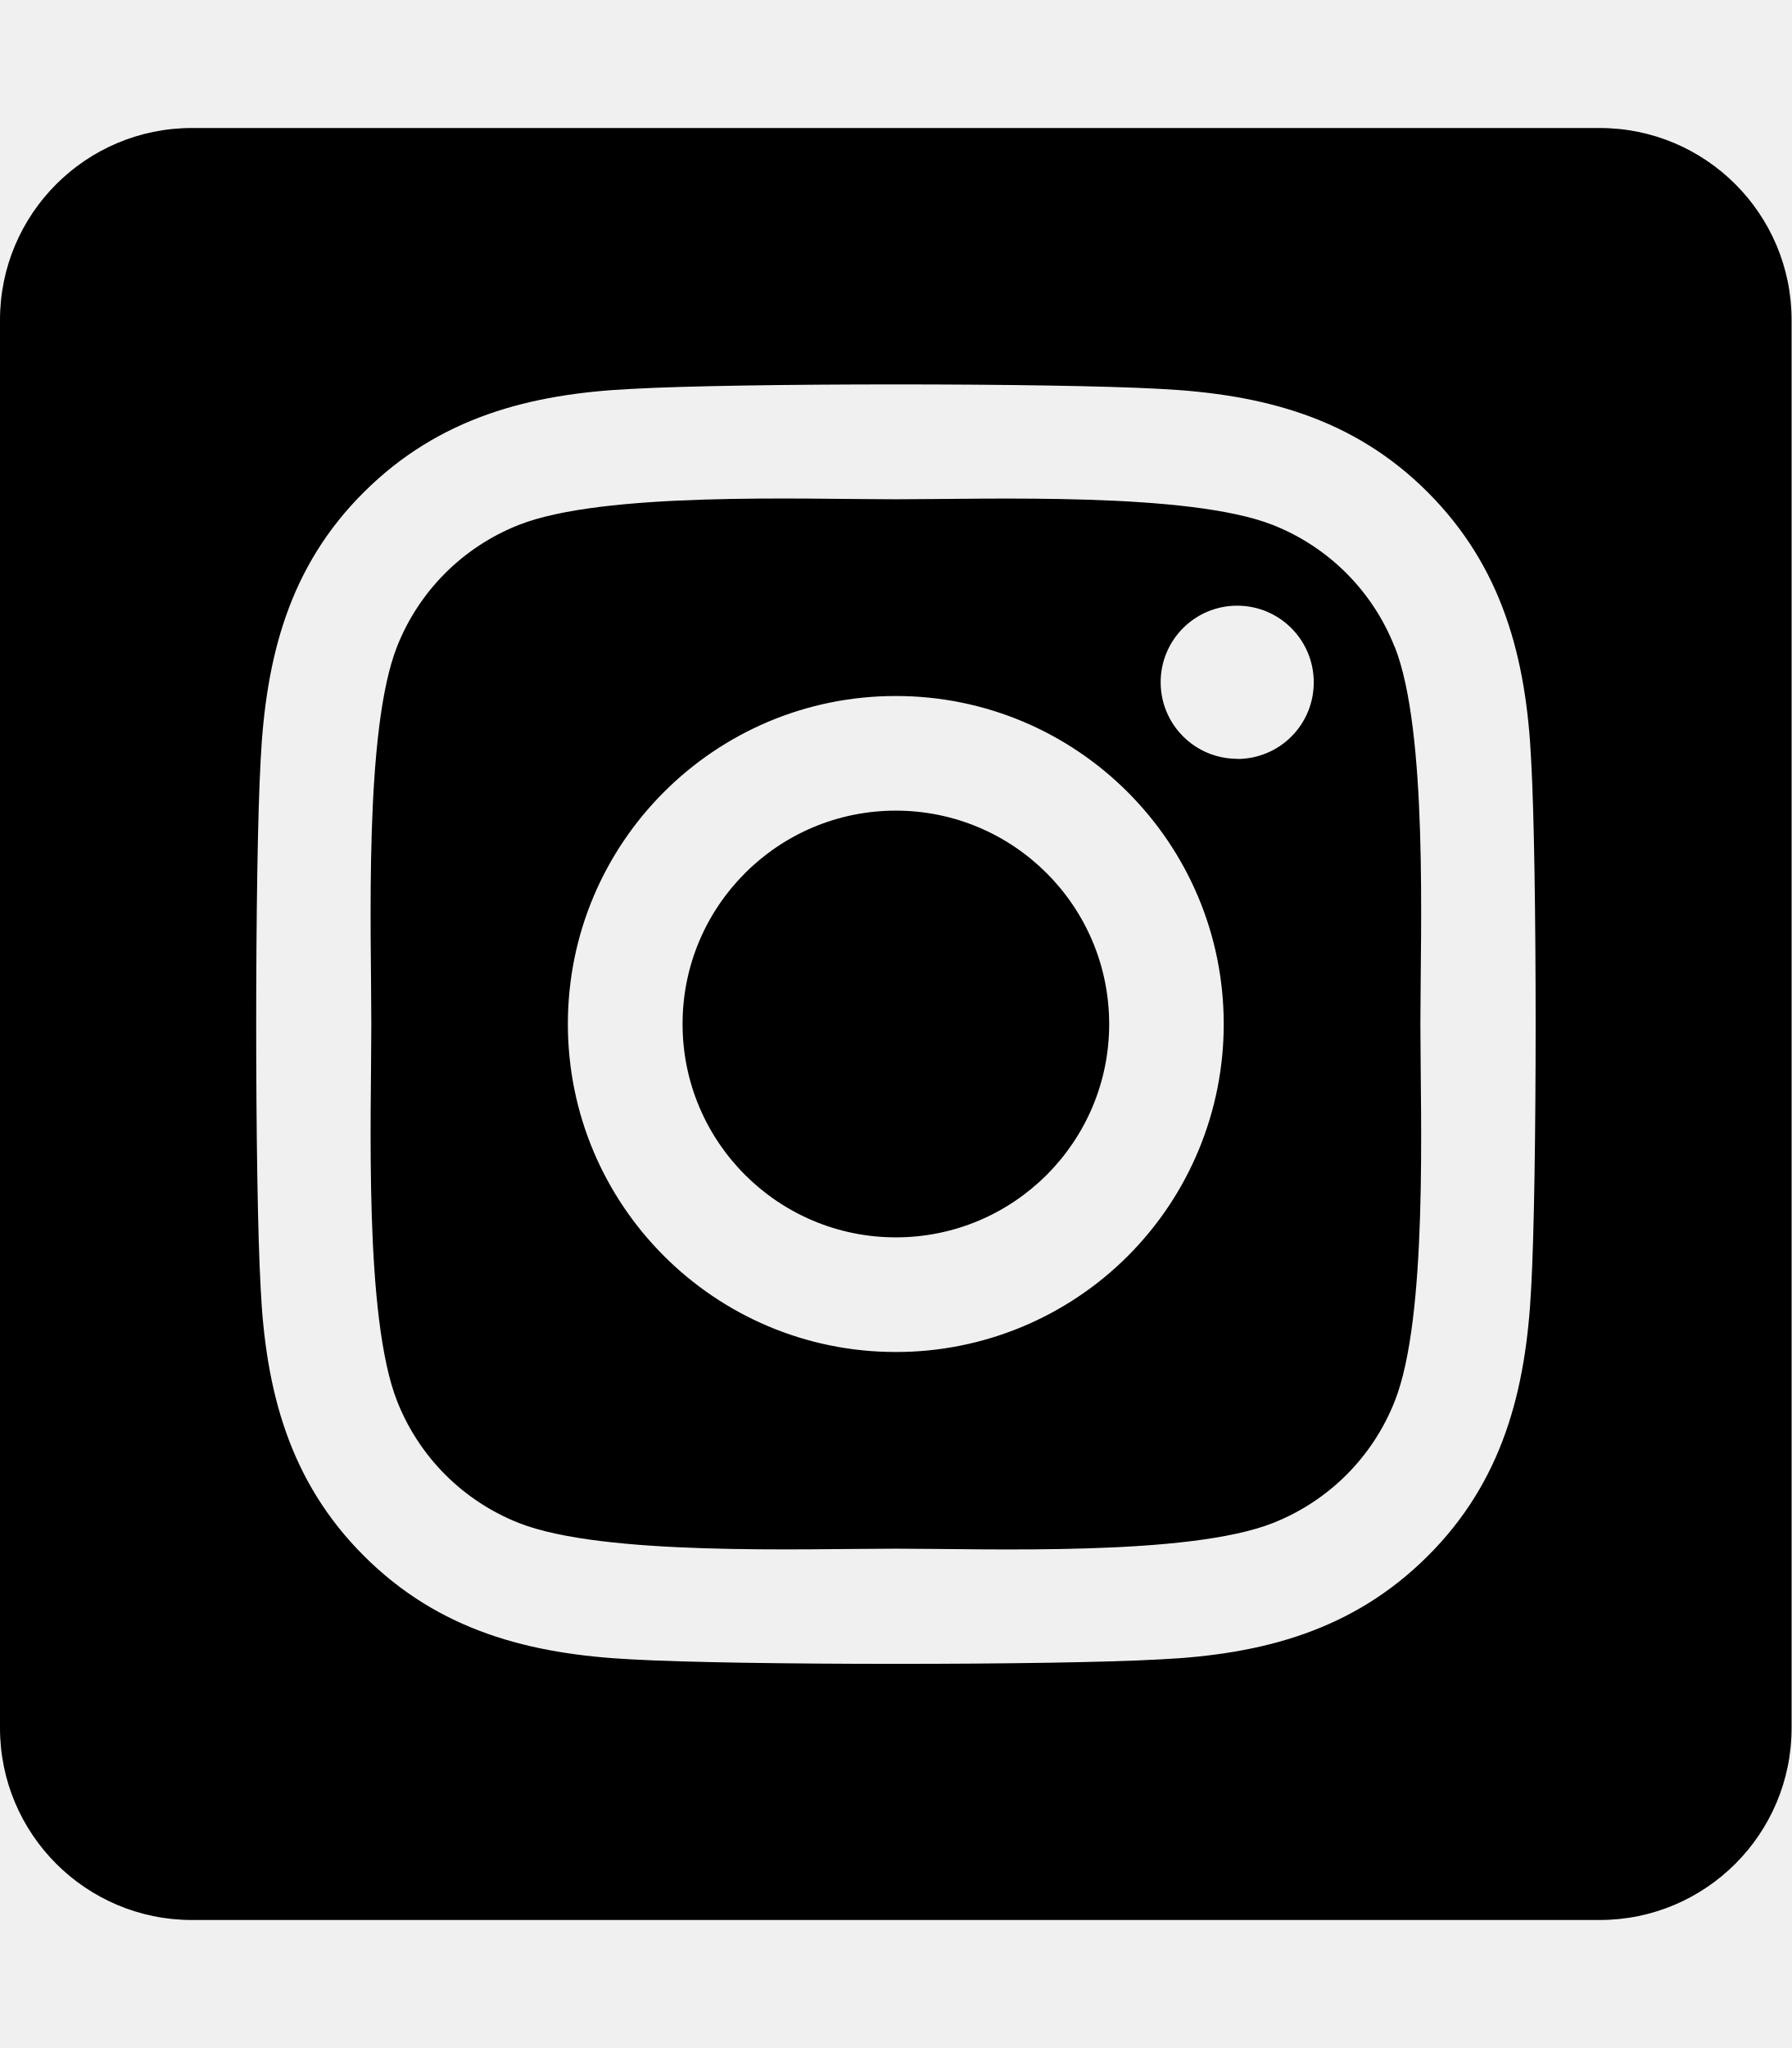
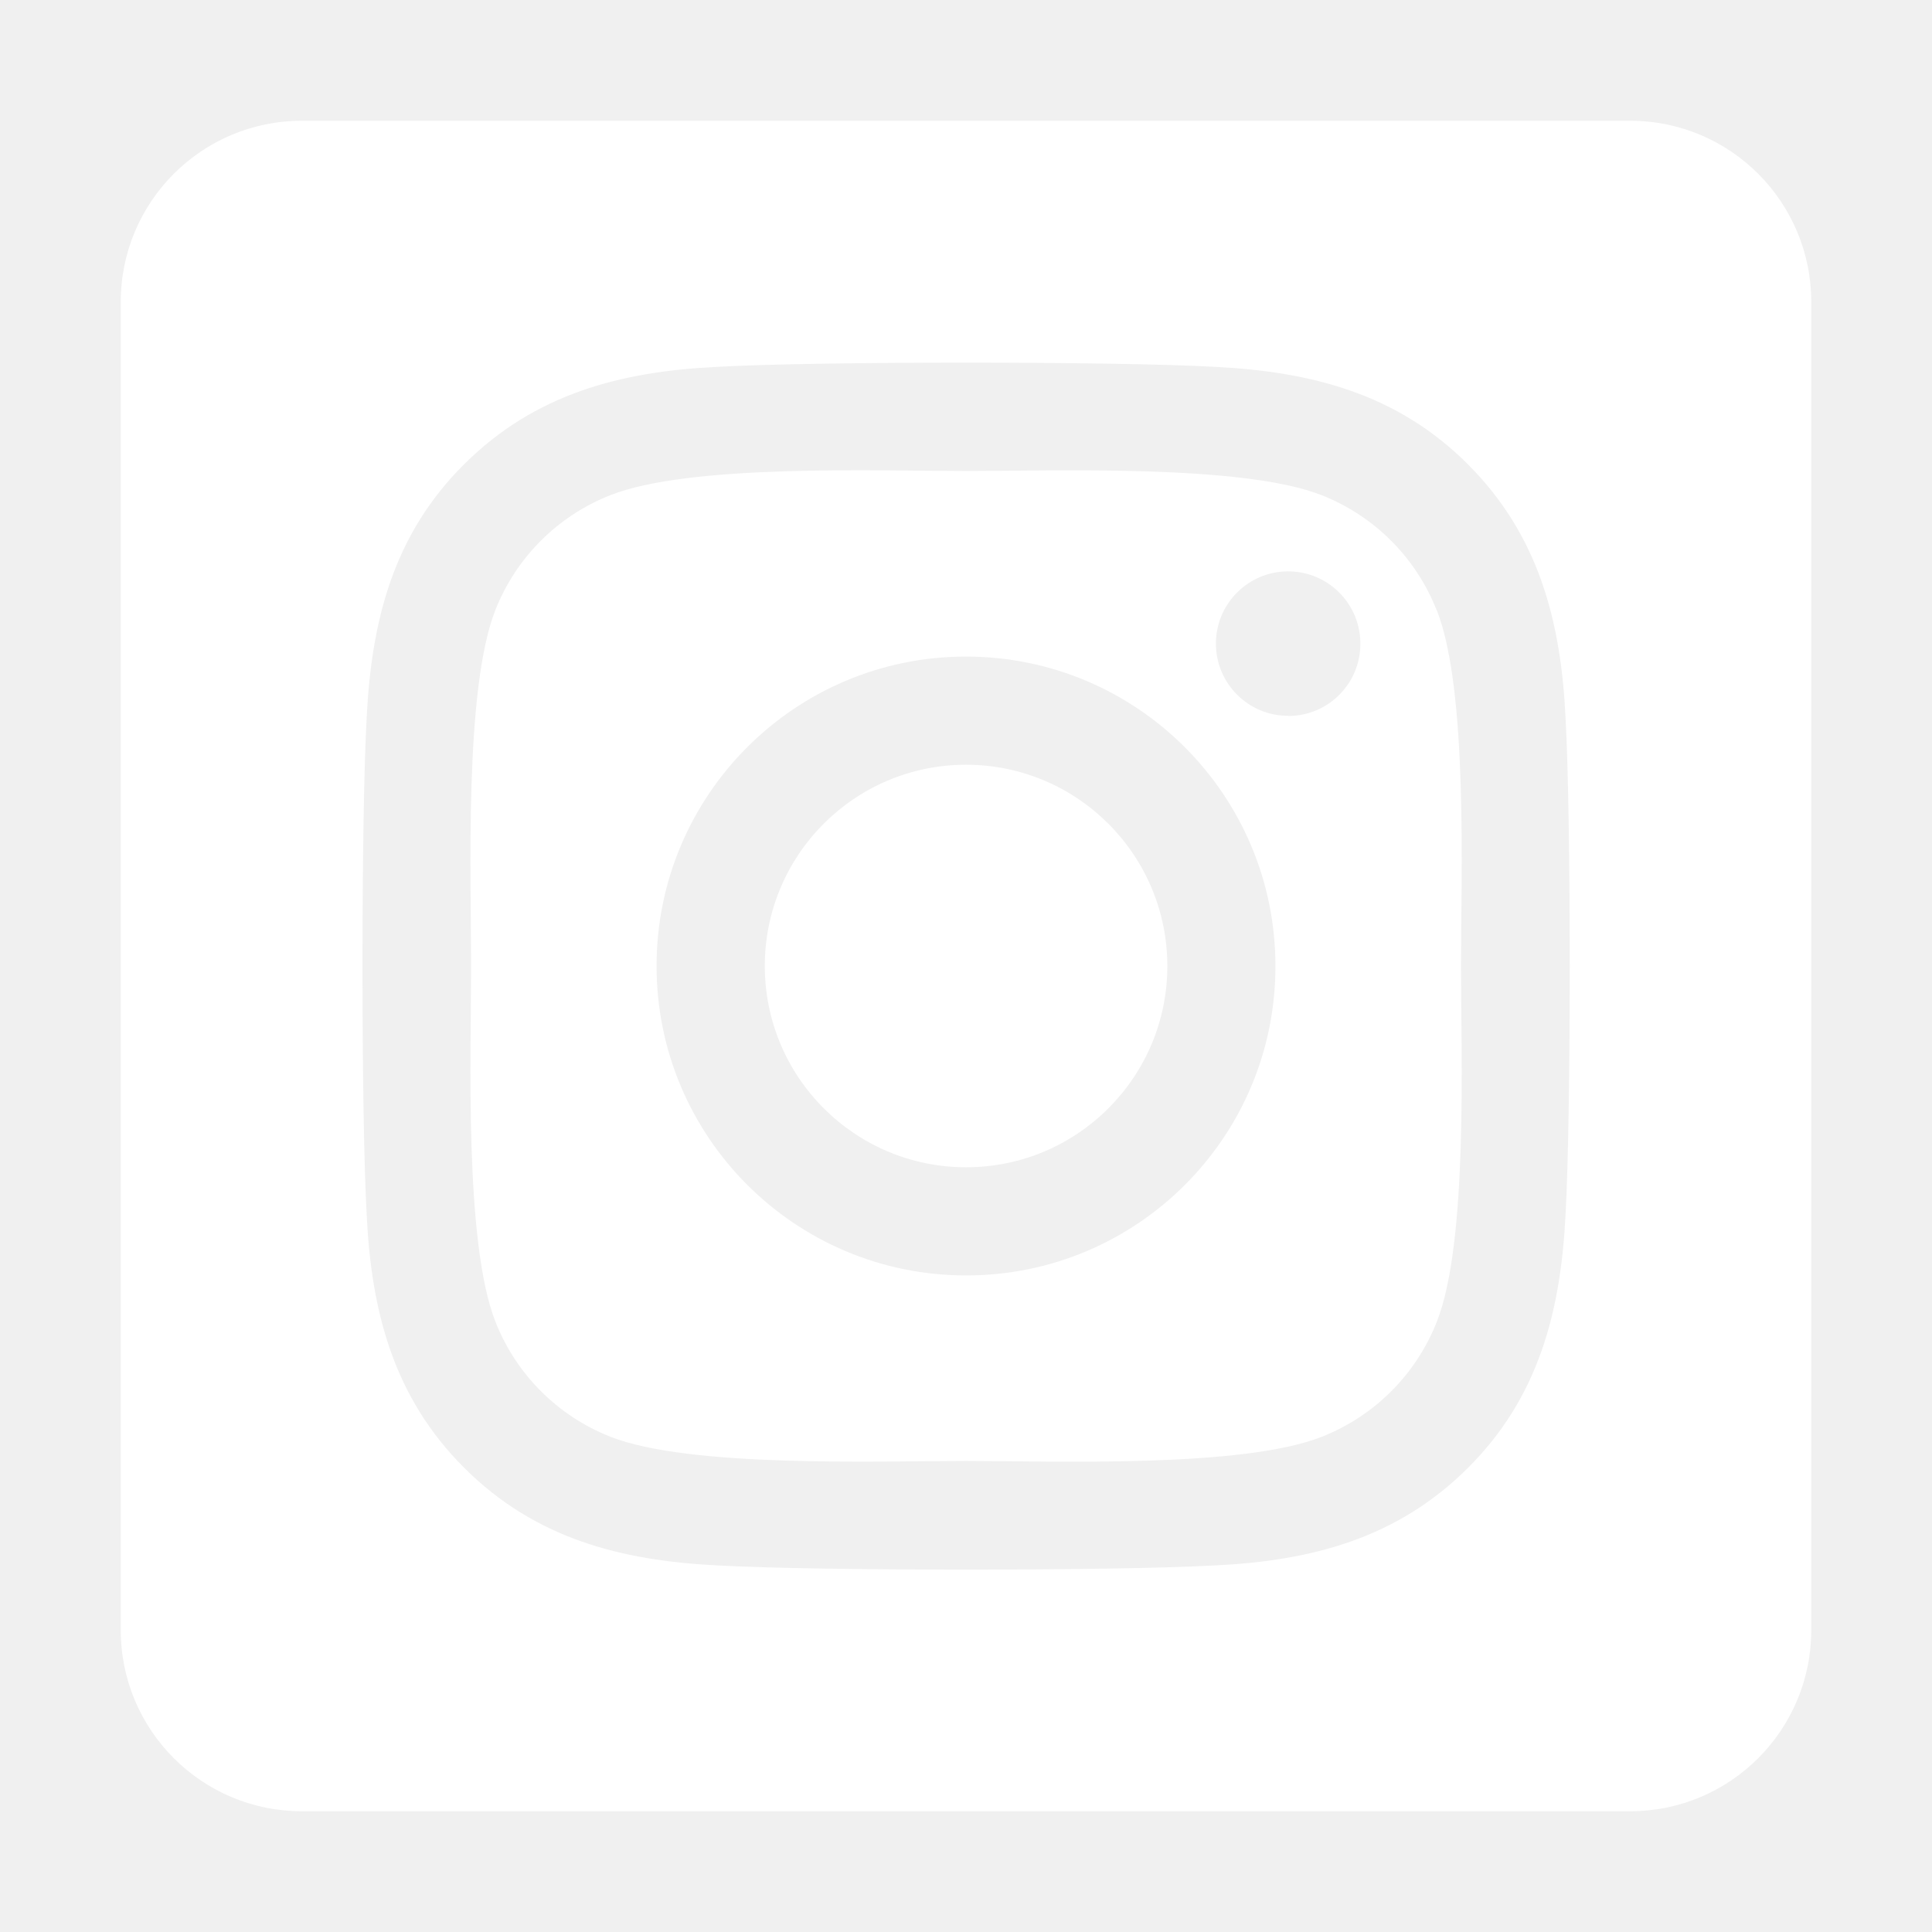
- <svg xmlns="http://www.w3.org/2000/svg" viewBox="0 0 448 512">
-   <path d="M224,202.66A53.34,53.34,0,1,0,277.36,256,53.38,53.38,0,0,0,224,202.66Zm124.71-41a54,54,0,0,0-30.41-30.41c-21-8.29-71-6.43-94.3-6.43s-73.25-1.93-94.31,6.43a54,54,0,0,0-30.41,30.41c-8.28,21-6.43,71.05-6.43,94.33S91,329.26,99.32,350.33a54,54,0,0,0,30.41,30.41c21,8.29,71,6.43,94.31,6.43s73.24,1.93,94.3-6.43a54,54,0,0,0,30.41-30.41c8.35-21,6.43-71.05,6.43-94.33S357.1,182.74,348.75,161.67ZM224,338a82,82,0,1,1,82-82A81.9,81.9,0,0,1,224,338Zm85.38-148.3a19.14,19.14,0,1,1,19.13-19.14A19.1,19.1,0,0,1,309.42,189.74ZM400,32H48A48,48,0,0,0,0,80V432a48,48,0,0,0,48,48H400a48,48,0,0,0,48-48V80A48,48,0,0,0,400,32ZM382.88,322c-1.29,25.63-7.14,48.34-25.85,67s-41.4,24.63-67,25.85c-26.41,1.49-105.59,1.49-132,0-25.63-1.29-48.26-7.15-67-25.85s-24.63-41.42-25.85-67c-1.49-26.42-1.49-105.61,0-132,1.29-25.63,7.07-48.34,25.85-67s41.47-24.56,67-25.78c26.41-1.49,105.59-1.49,132,0,25.63,1.29,48.33,7.15,67,25.85s24.63,41.42,25.85,67.05C384.37,216.44,384.37,295.56,382.88,322Z" />
+ <svg xmlns="http://www.w3.org/2000/svg" version="1.1" id="Layer_1" x="0px" y="0px" width="1000px" height="1000px" viewBox="0 0 1000 1000" enable-background="new 0 0 1000 1000" xml:space="preserve">
+   <path fill="#FFFFFF" d="M500,395.82c-57.537,0.022-104.162,46.682-104.141,104.219c0.022,57.537,46.682,104.162,104.219,104.141  C557.6,604.158,604.219,557.522,604.219,500C604.176,442.466,557.534,395.842,500,395.82z M743.574,315.742  c-10.72-27.168-32.227-48.674-59.395-59.395c-41.016-16.191-138.672-12.559-184.18-12.559s-143.066-3.77-184.199,12.559  c-27.168,10.72-48.674,32.227-59.395,59.395c-16.172,41.016-12.559,138.77-12.559,184.238c0,45.469-3.613,143.105,12.637,184.258  c10.72,27.168,32.227,48.674,59.395,59.395c41.016,16.191,138.672,12.559,184.199,12.559s143.047,3.77,184.18-12.559  c27.168-10.72,48.674-32.227,59.395-59.395c16.309-41.016,12.559-138.77,12.559-184.238s3.75-143.086-12.559-184.238  L743.574,315.742z M500,660.156c-88.452,0-160.156-71.704-160.156-160.156S411.548,339.844,500,339.844S660.156,411.548,660.156,500  c0.108,88.344-71.421,160.048-159.765,160.156C500.261,660.156,500.13,660.156,500,660.156z M666.758,370.508  c-20.646,0.011-37.392-16.717-37.402-37.363c-0.011-20.646,16.717-37.392,37.363-37.402c20.646-0.011,37.392,16.717,37.402,37.363  c0,0.007,0,0.013,0,0.02c0.086,20.603-16.545,37.374-37.148,37.461c-0.046,0-0.091,0-0.137,0L666.758,370.508z M843.75,62.5h-687.5  c-51.777,0-93.75,41.973-93.75,93.75v687.5c0,51.777,41.973,93.75,93.75,93.75h687.5c51.777,0,93.75-41.973,93.75-93.75v-687.5  C937.5,104.473,895.527,62.5,843.75,62.5z M810.313,628.906c-2.52,50.059-13.945,94.414-50.488,130.859  s-80.859,48.105-130.859,50.488c-51.582,2.91-206.23,2.91-257.813,0c-50.059-2.52-94.258-13.965-130.859-50.488  s-48.105-80.898-50.488-130.859c-2.91-51.602-2.91-206.27,0-257.813c2.52-50.059,13.809-94.414,50.488-130.859  s80.996-47.969,130.859-50.352c51.582-2.91,206.23-2.91,257.813,0c50.059,2.52,94.395,13.965,130.859,50.488  s48.105,80.898,50.488,130.957C813.223,422.734,813.223,577.266,810.313,628.906z" />
</svg>
